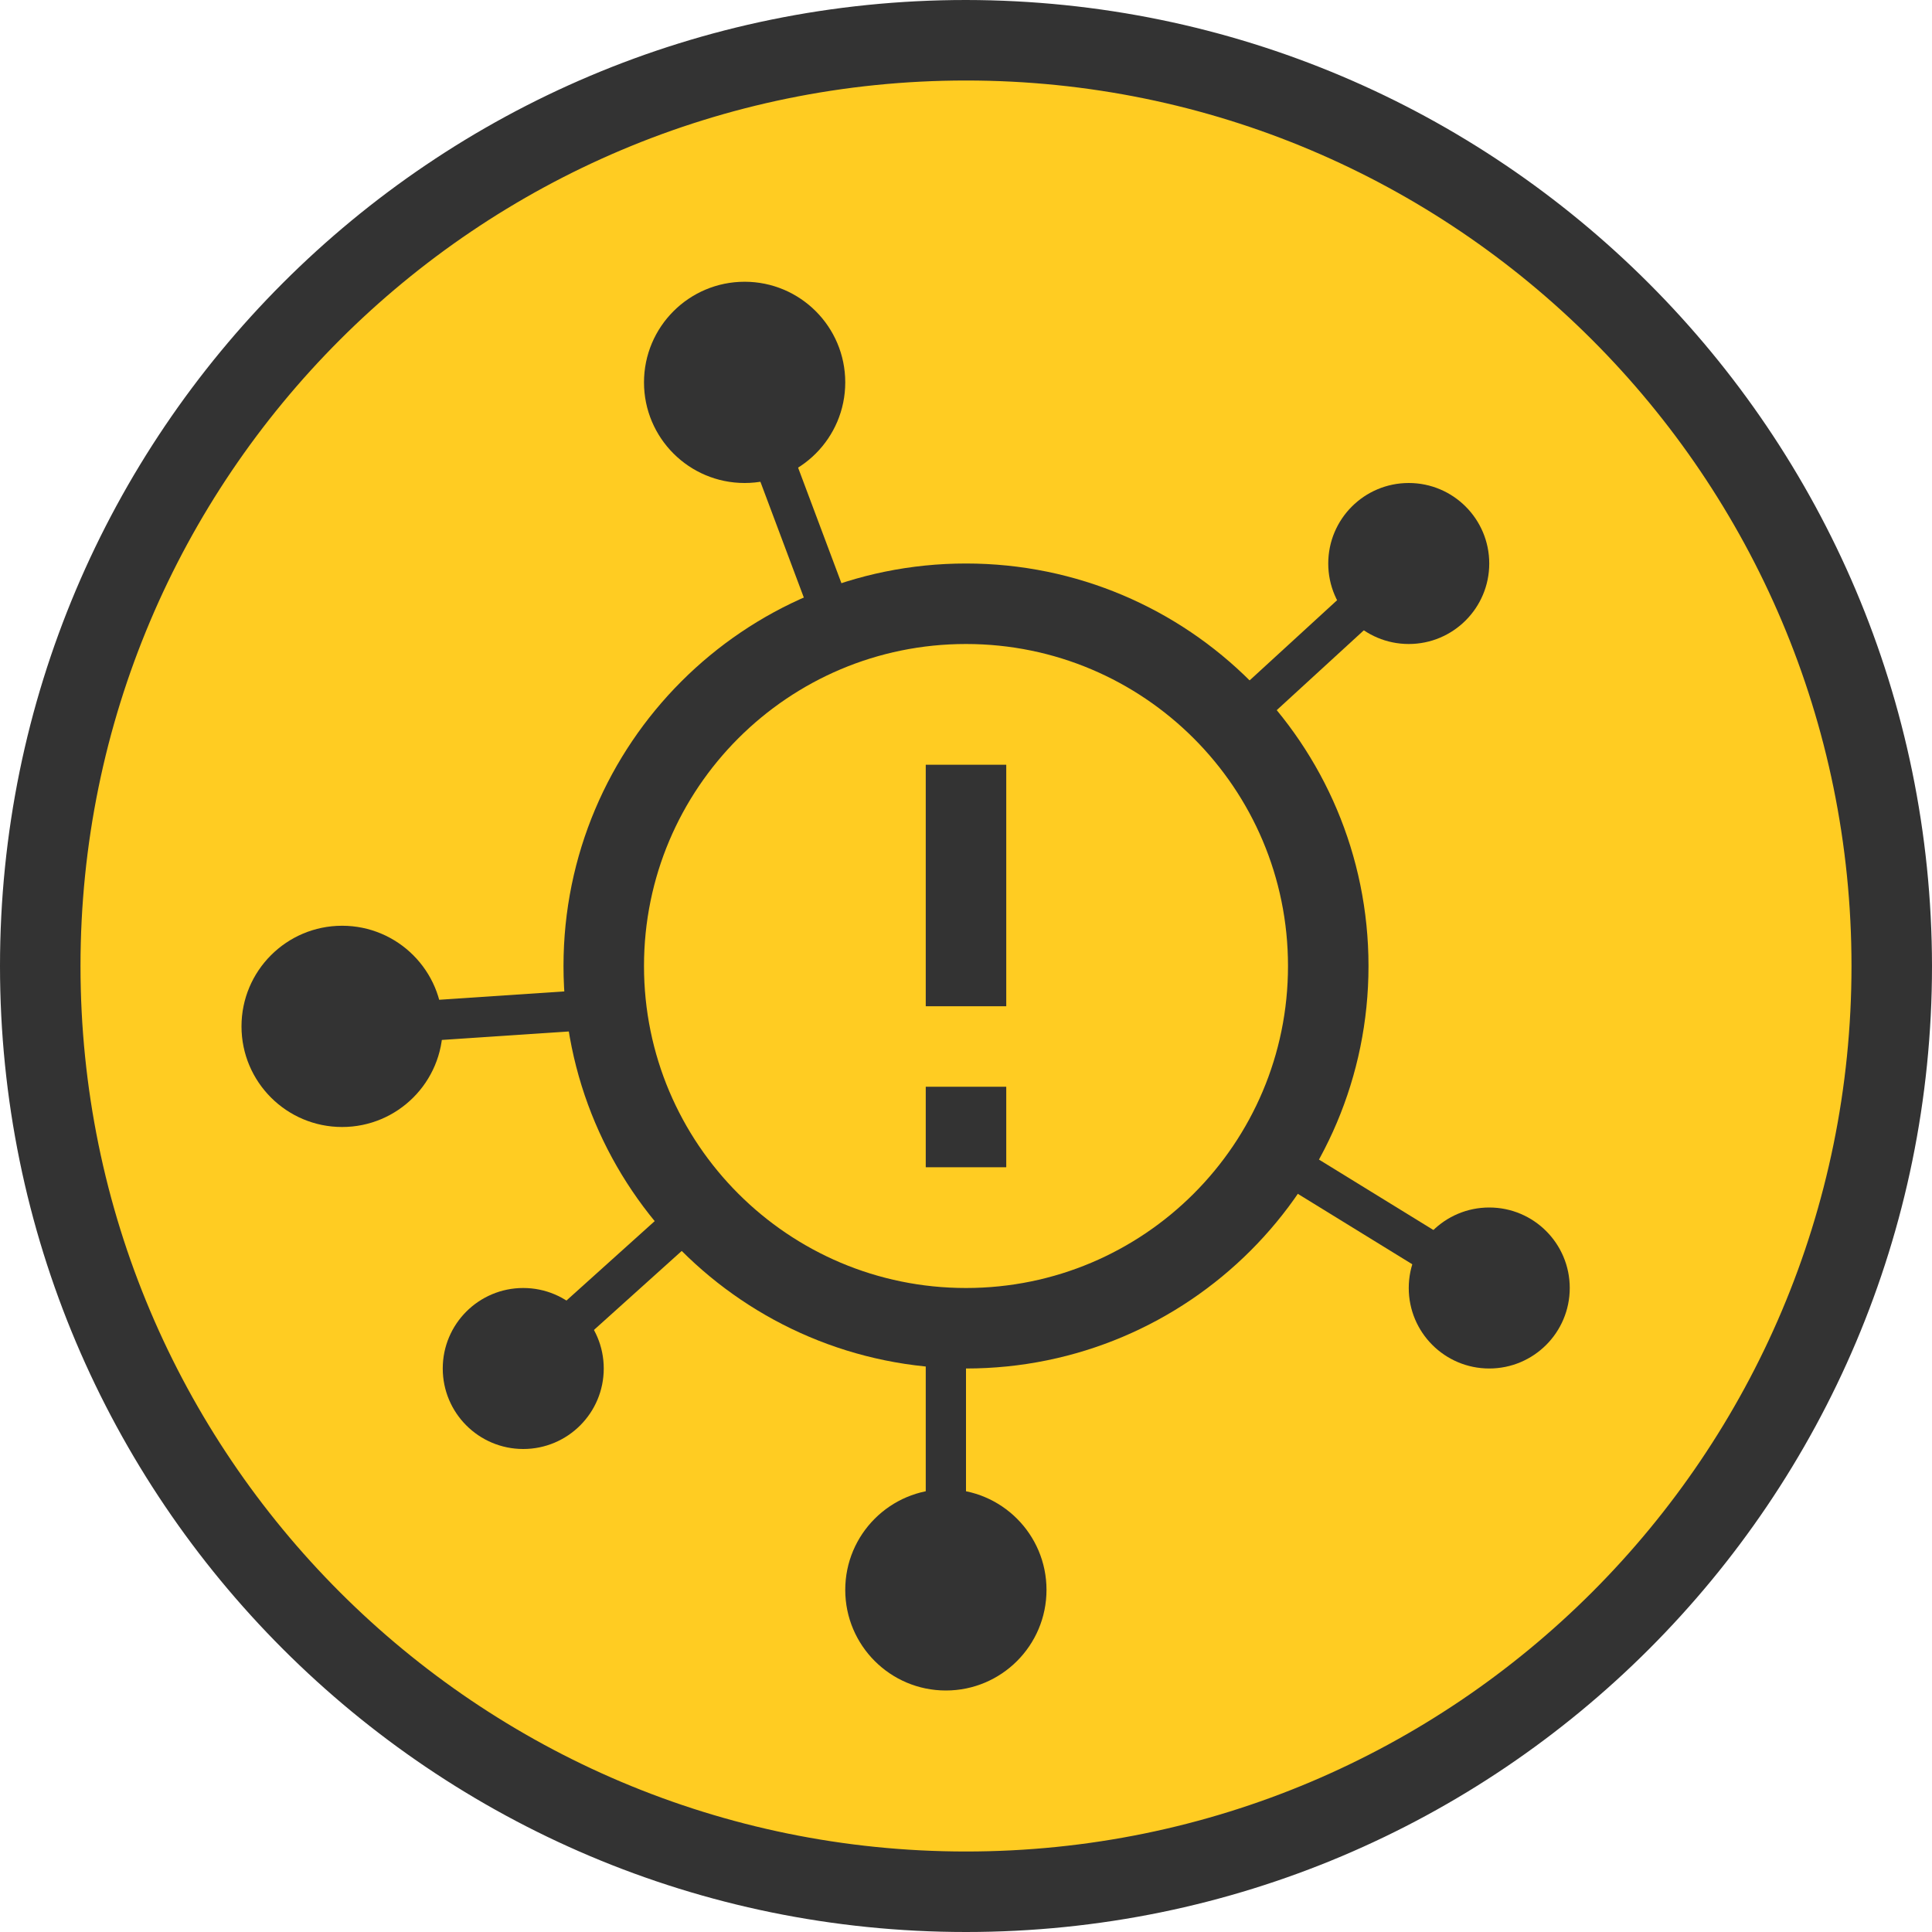
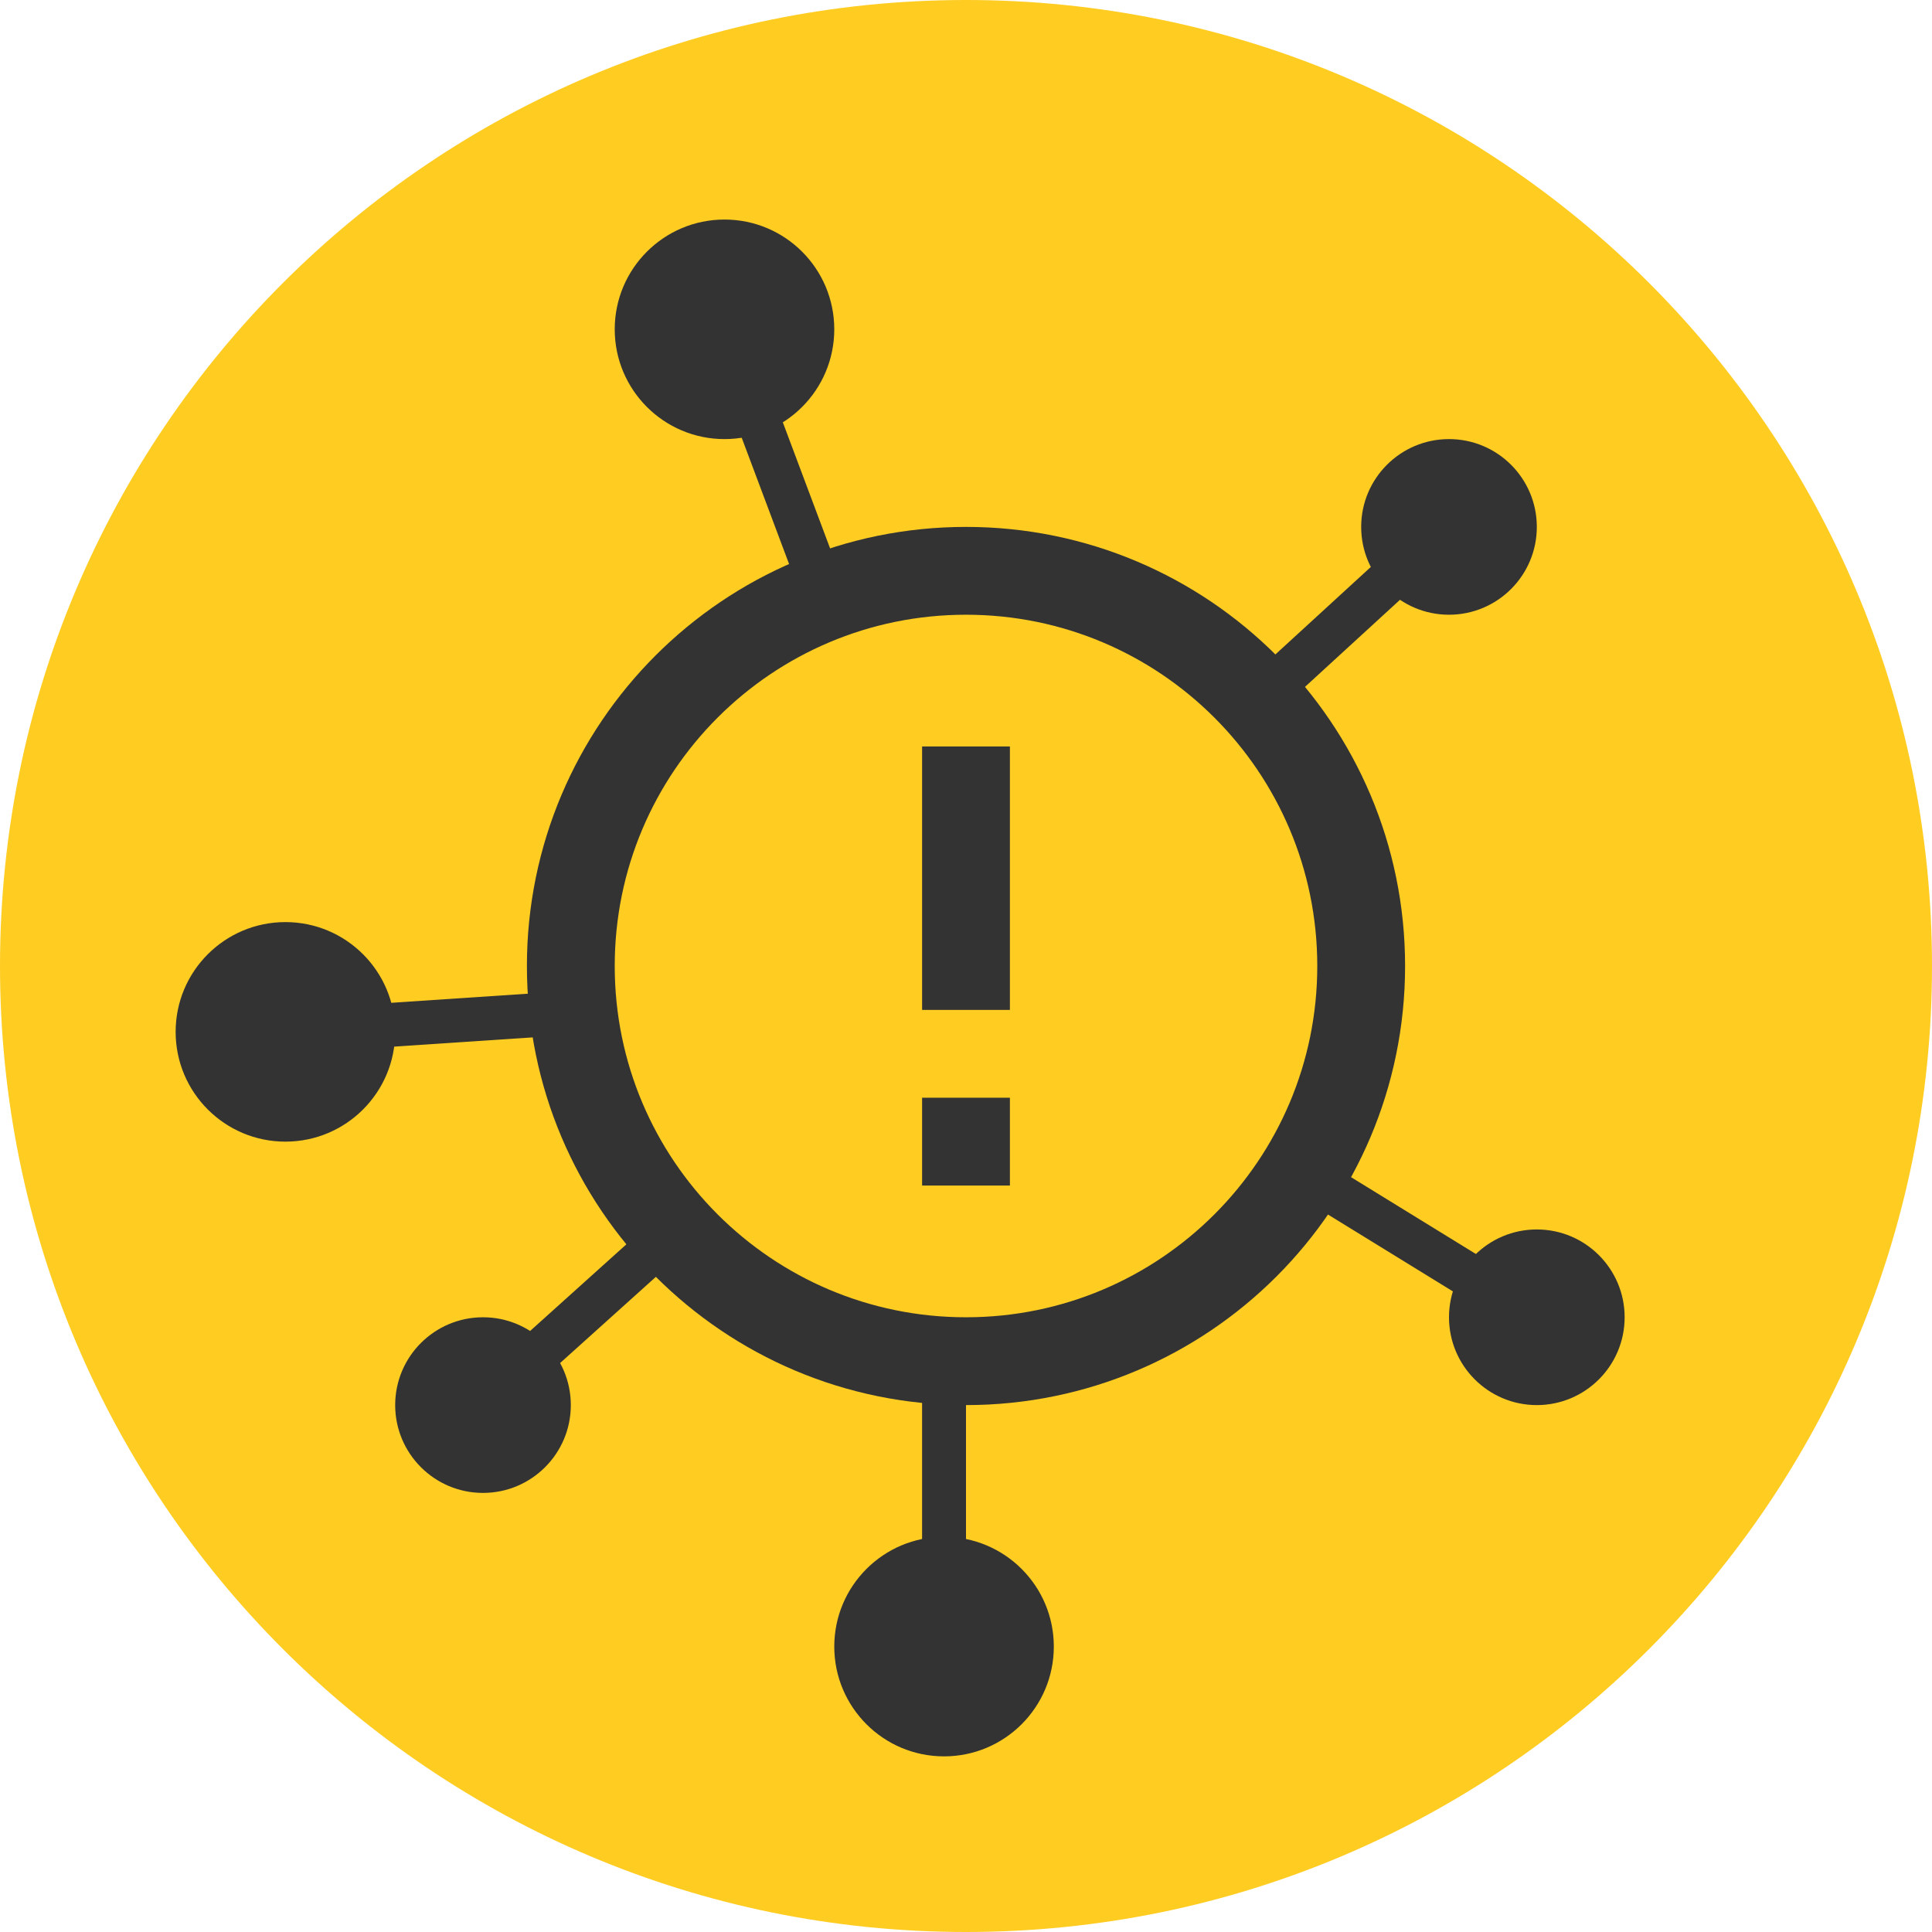
- <svg xmlns="http://www.w3.org/2000/svg" viewBox="0 0 48 48">
+ <svg xmlns="http://www.w3.org/2000/svg" viewBox="0 0 44 44">
  <g id="Layer_2" data-name="Layer 2">
    <g id="originals">
-       <circle cx="24" cy="24" r="23" style="fill:#fc2" />
-       <path d="M24,2A22,22,0,1,1,2,24,22,22,0,0,1,24,2m0-2A24,24,0,1,0,48,24,24.027,24.027,0,0,0,24,0Z" style="fill:#333" />
-       <circle cx="18.5" cy="9.5" r="2.5" style="fill:#333" />
-       <circle cx="8.5" cy="25.5" r="2.5" style="fill:#333" />
-       <circle cx="13" cy="34" r="2" style="fill:#333" />
-       <circle cx="23.5" cy="39.5" r="2.5" style="fill:#333" />
-       <circle cx="37" cy="32" r="2" style="fill:#333" />
-       <circle cx="35" cy="14" r="2" style="fill:#333" />
-       <line x1="37" y1="32" x2="24" y2="24" style="fill:none;stroke:#333;stroke-miterlimit:10" />
-       <line x1="23.5" y1="40" x2="23.5" y2="24.5" style="fill:none;stroke:#333;stroke-miterlimit:10" />
-       <line x1="13.5" y1="33.5" x2="23.5" y2="24.5" style="fill:none;stroke:#333;stroke-miterlimit:10" />
-       <line x1="23.5" y1="24.5" x2="8.5" y2="25.5" style="fill:none;stroke:#333;stroke-miterlimit:10" />
-       <line x1="18.5" y1="9.5" x2="24.5" y2="25.5" style="fill:none;stroke:#333;stroke-miterlimit:10" />
-       <line x1="35.5" y1="13.5" x2="23.5" y2="24.5" style="fill:none;stroke:#333;stroke-miterlimit:10" />
-       <circle cx="24" cy="24" r="9" style="fill:#fc2;stroke:#333;stroke-miterlimit:10;stroke-width:2px" />
-       <rect x="23" y="19" width="2" height="6" style="fill:#333" />
-       <rect x="23" y="27" width="2" height="2" style="fill:#333" />
+       <circle cx="22" cy="22" r="22" style="fill:#fc2" />
+       <circle cx="16.5" cy="7.5" r="2.5" style="fill:#333" />
+       <circle cx="6.5" cy="23.5" r="2.5" style="fill:#333" />
+       <circle cx="11" cy="32" r="2" style="fill:#333" />
+       <circle cx="21.5" cy="37.5" r="2.5" style="fill:#333" />
+       <circle cx="35" cy="30" r="2" style="fill:#333" />
+       <circle cx="33" cy="12" r="2" style="fill:#333" />
+       <line x1="35" y1="30" x2="22" y2="22" style="fill:none;stroke:#333;stroke-miterlimit:10" />
+       <line x1="21.5" y1="38" x2="21.5" y2="22.5" style="fill:none;stroke:#333;stroke-miterlimit:10" />
+       <line x1="11.5" y1="31.5" x2="21.5" y2="22.5" style="fill:none;stroke:#333;stroke-miterlimit:10" />
+       <line x1="21.5" y1="22.5" x2="6.5" y2="23.5" style="fill:none;stroke:#333;stroke-miterlimit:10" />
+       <line x1="16.5" y1="7.5" x2="22.5" y2="23.5" style="fill:none;stroke:#333;stroke-miterlimit:10" />
+       <line x1="33.5" y1="11.5" x2="21.5" y2="22.5" style="fill:none;stroke:#333;stroke-miterlimit:10" />
+       <circle cx="22" cy="22" r="9" style="fill:#fc2;stroke:#333;stroke-miterlimit:10;stroke-width:2px" />
+       <rect x="21" y="17" width="2" height="6" style="fill:#333" />
+       <rect x="21" y="25" width="2" height="2" style="fill:#333" />
    </g>
  </g>
</svg>
